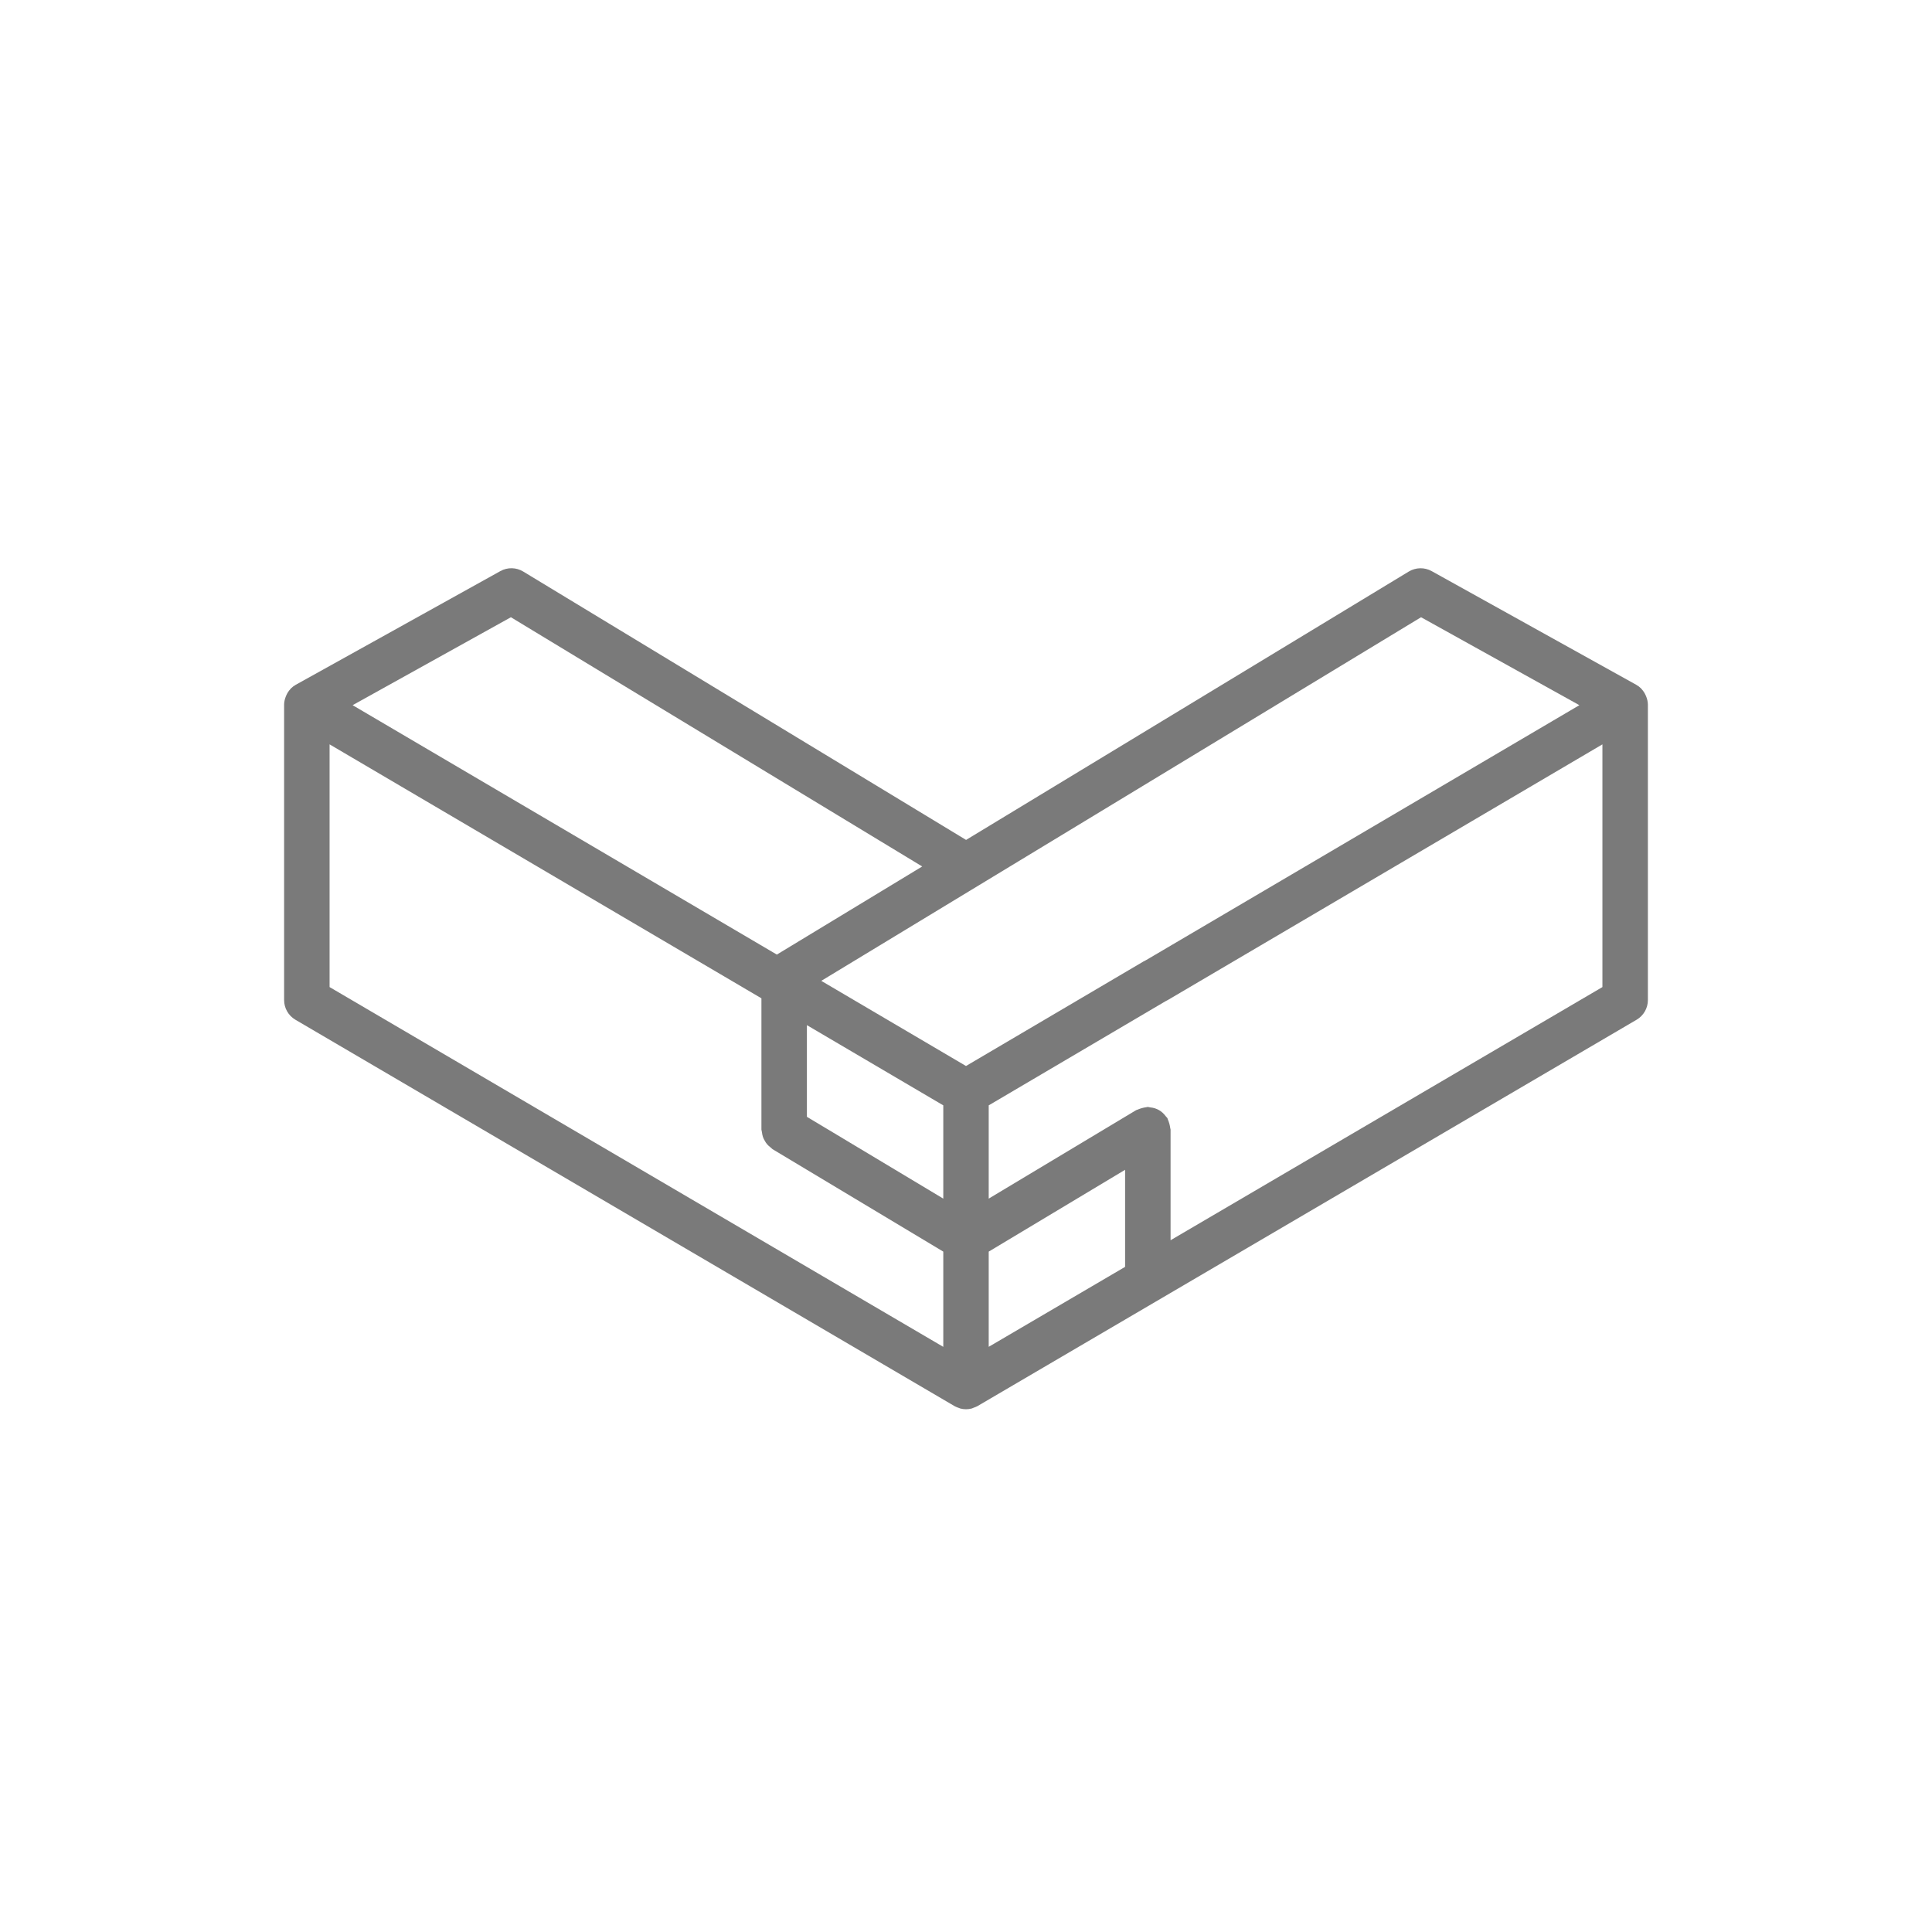
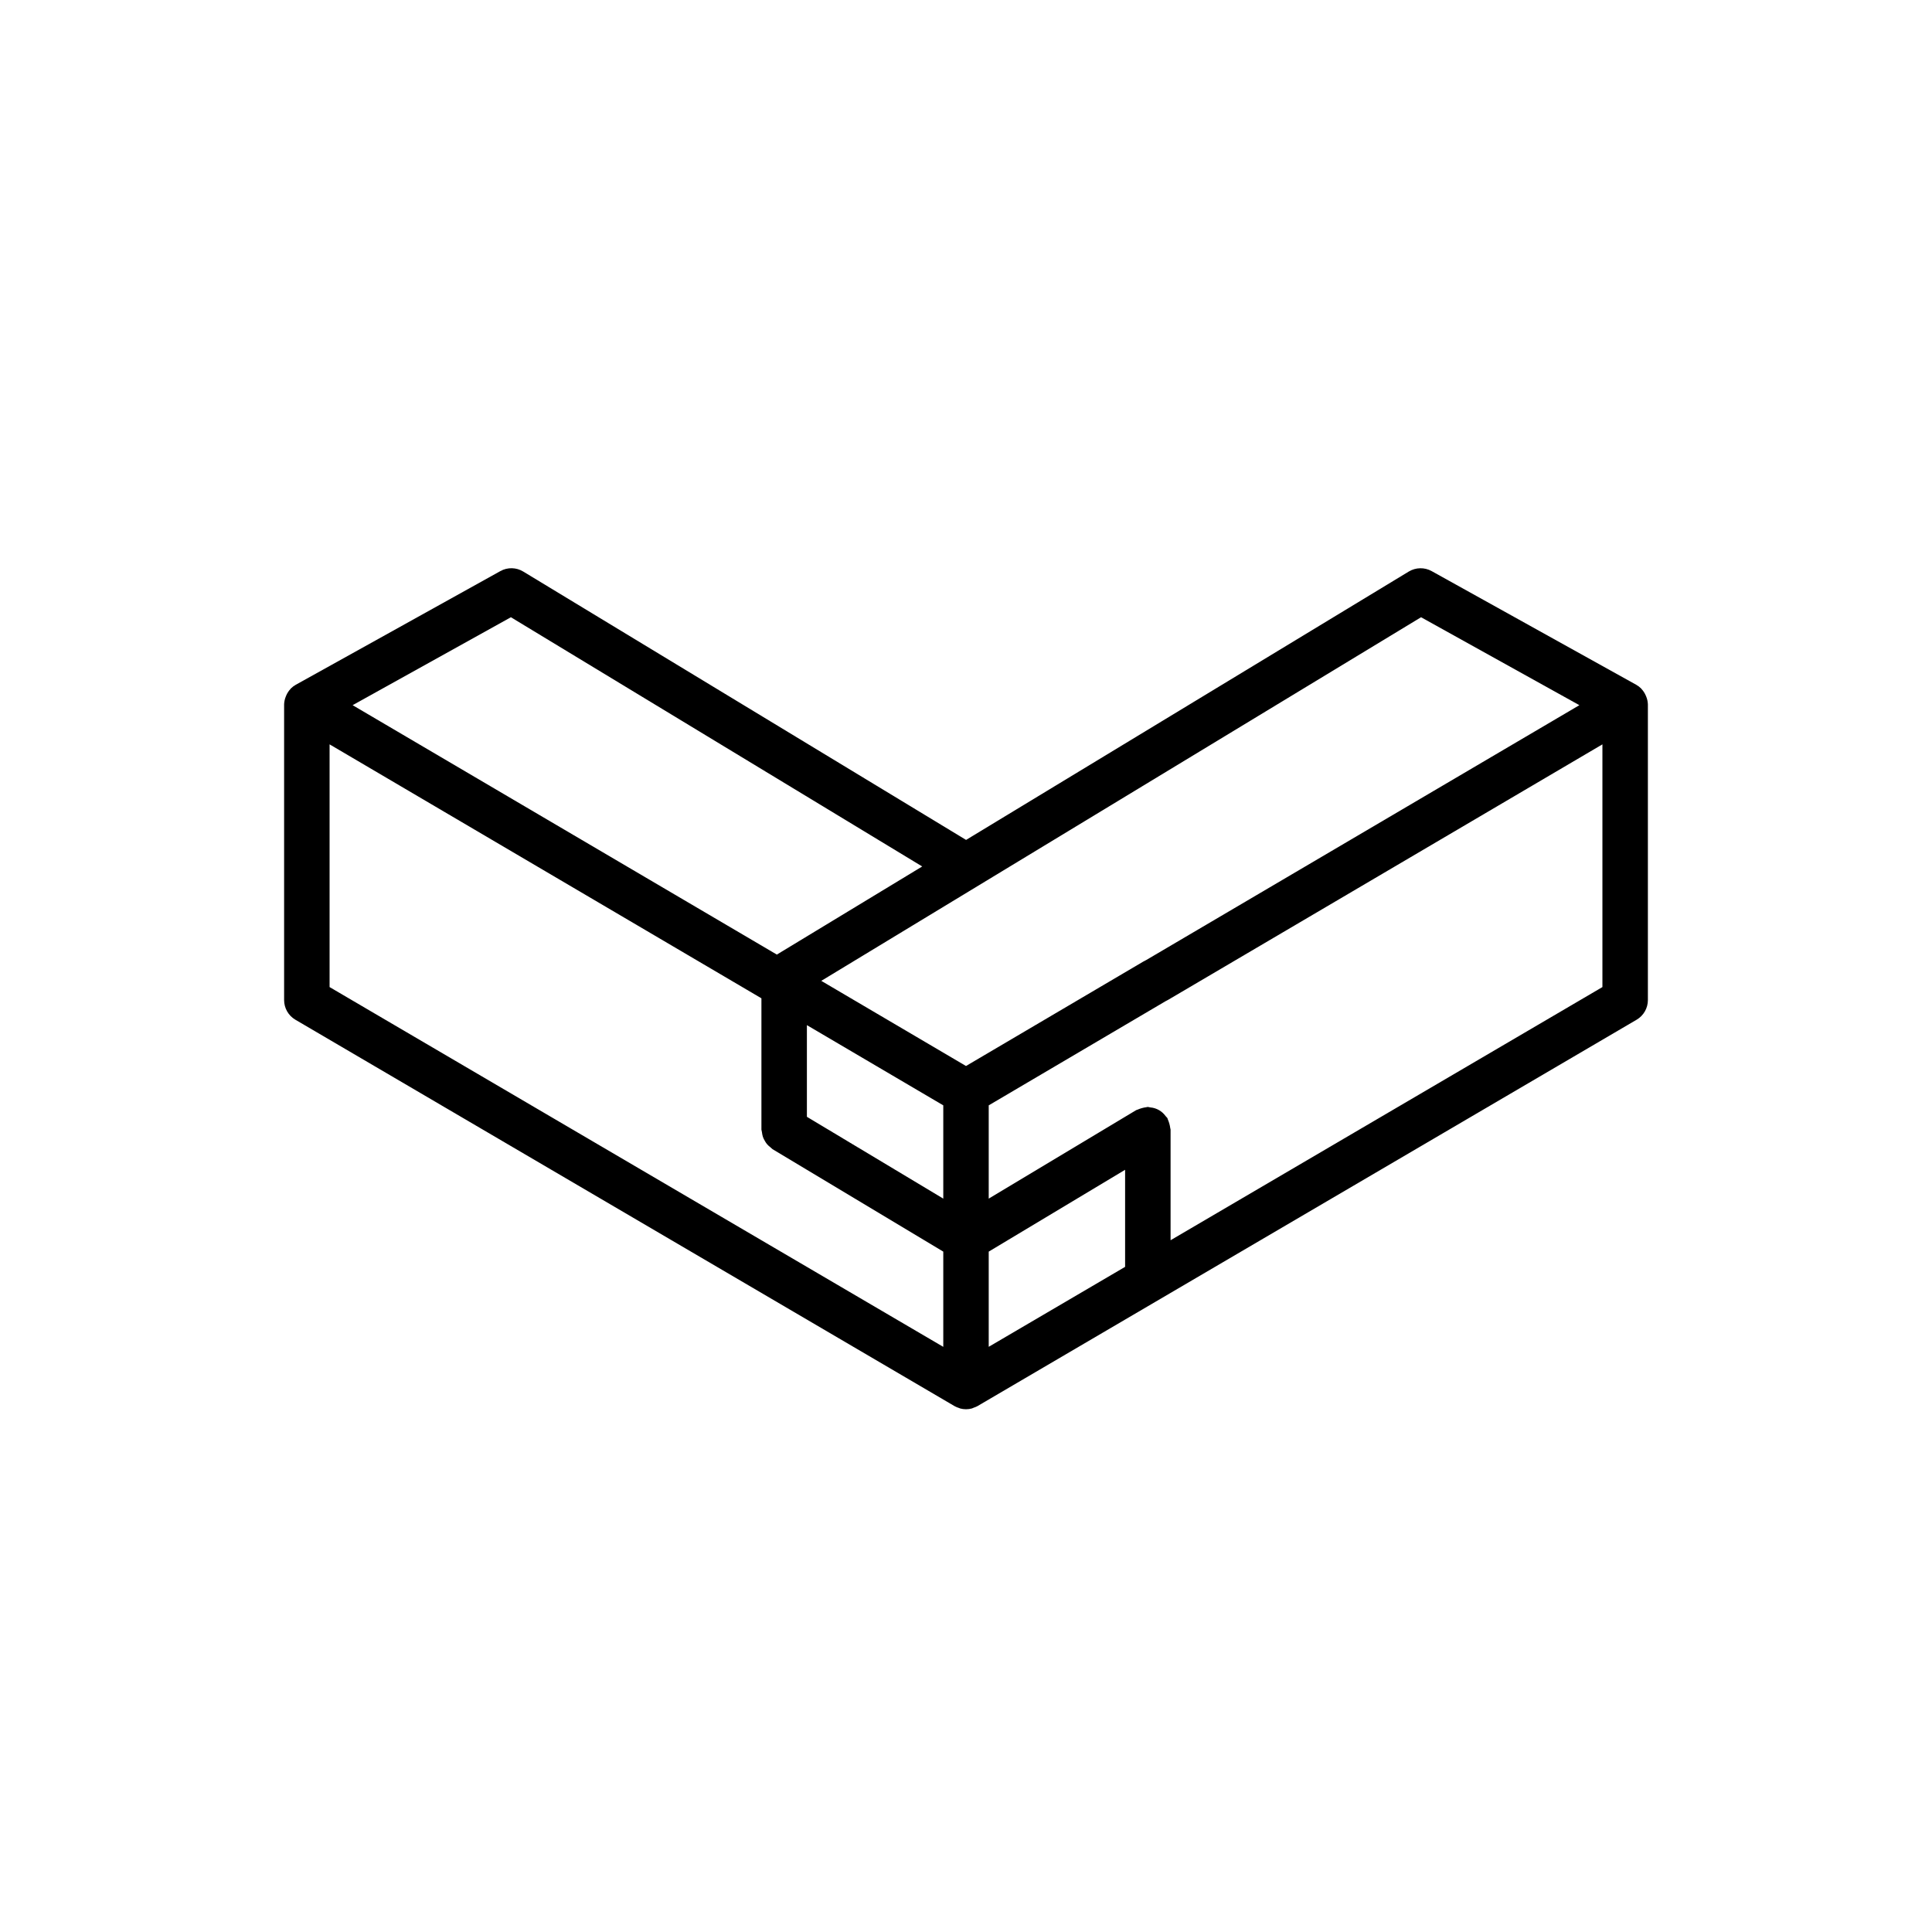
- <svg xmlns="http://www.w3.org/2000/svg" width="54" height="54" viewBox="0 0 54 54" fill="none">
+ <svg xmlns="http://www.w3.org/2000/svg" width="54" height="54" viewBox="0 0 54 54">
  <mask id="mask0" mask-type="alpha" maskUnits="userSpaceOnUse" x="0" y="0" width="54" height="54">
    <rect width="54" height="54" fill="#C4C4C4" />
  </mask>
-   <path d="M46.014 19.474C46.007 19.455 46 19.438 45.991 19.421C45.964 19.362 45.927 19.307 45.883 19.26C45.878 19.254 45.874 19.248 45.869 19.242C45.828 19.202 45.782 19.167 45.732 19.139L40.014 15.962C39.815 15.852 39.572 15.857 39.377 15.974L27.002 23.476L14.623 15.974C14.428 15.856 14.185 15.851 13.986 15.962L8.268 19.139C8.218 19.167 8.171 19.202 8.131 19.242C8.126 19.248 8.122 19.254 8.117 19.259C8.073 19.307 8.036 19.362 8.008 19.421C8 19.438 7.992 19.455 7.986 19.474C7.959 19.541 7.944 19.613 7.941 19.686L7.942 19.691L7.941 19.694V27.953C7.941 28.178 8.061 28.387 8.255 28.501L26.679 39.301L26.68 39.301L26.684 39.304C26.723 39.325 26.765 39.342 26.808 39.355C26.817 39.358 26.826 39.364 26.836 39.367C26.943 39.396 27.056 39.396 27.164 39.367C27.182 39.361 27.199 39.351 27.217 39.345C27.251 39.334 27.284 39.32 27.316 39.304L27.318 39.302L27.321 39.301L45.745 28.501C45.939 28.387 46.059 28.178 46.059 27.953V19.694L46.058 19.691L46.059 19.686C46.056 19.613 46.041 19.541 46.014 19.474ZM39.719 17.252L44.144 19.71L32.036 26.834C32.024 26.84 31.975 26.866 31.963 26.872L27 29.795L22.955 27.415L39.719 17.252ZM22.553 28.653L26.365 30.895V33.502L22.553 31.215V28.653ZM14.28 17.252L25.776 24.218L21.713 26.681L9.856 19.71L14.28 17.252ZM9.212 20.805L21.282 27.903V31.574C21.286 31.599 21.291 31.624 21.297 31.648C21.302 31.691 21.31 31.733 21.323 31.774C21.336 31.812 21.354 31.849 21.375 31.884C21.393 31.918 21.415 31.951 21.44 31.981C21.469 32.014 21.502 32.044 21.538 32.071C21.555 32.088 21.573 32.104 21.591 32.119L26.365 34.983V37.645L9.212 27.589V20.805ZM27.635 34.983L31.447 32.696V35.409L27.635 37.644V34.983ZM32.718 34.665V31.574C32.718 31.559 32.71 31.546 32.709 31.531C32.698 31.447 32.675 31.365 32.641 31.287C32.635 31.274 32.635 31.26 32.627 31.248C32.612 31.229 32.596 31.211 32.579 31.195C32.479 31.056 32.325 30.968 32.155 30.953C32.131 30.947 32.107 30.942 32.082 30.939C32.067 30.939 32.055 30.946 32.04 30.947C31.956 30.958 31.873 30.981 31.795 31.015C31.782 31.022 31.768 31.022 31.756 31.029L27.635 33.502V30.895L32.574 27.986C32.585 27.98 32.635 27.954 32.646 27.948L44.788 20.805V27.589L32.718 34.665Z" fill="#7A7A7A" />
+   <path d="M46.014 19.474C46.007 19.455 46 19.438 45.991 19.421C45.964 19.362 45.927 19.307 45.883 19.26C45.878 19.254 45.874 19.248 45.869 19.242C45.828 19.202 45.782 19.167 45.732 19.139L40.014 15.962C39.815 15.852 39.572 15.857 39.377 15.974L27.002 23.476L14.623 15.974C14.428 15.856 14.185 15.851 13.986 15.962L8.268 19.139C8.218 19.167 8.171 19.202 8.131 19.242C8.126 19.248 8.122 19.254 8.117 19.259C8.073 19.307 8.036 19.362 8.008 19.421C8 19.438 7.992 19.455 7.986 19.474C7.959 19.541 7.944 19.613 7.941 19.686L7.942 19.691L7.941 19.694V27.953C7.941 28.178 8.061 28.387 8.255 28.501L26.679 39.301L26.68 39.301L26.684 39.304C26.723 39.325 26.765 39.342 26.808 39.355C26.817 39.358 26.826 39.364 26.836 39.367C26.943 39.396 27.056 39.396 27.164 39.367C27.182 39.361 27.199 39.351 27.217 39.345C27.251 39.334 27.284 39.32 27.316 39.304L27.318 39.302L27.321 39.301L45.745 28.501C45.939 28.387 46.059 28.178 46.059 27.953V19.694L46.058 19.691L46.059 19.686C46.056 19.613 46.041 19.541 46.014 19.474ZM39.719 17.252L44.144 19.71L32.036 26.834C32.024 26.84 31.975 26.866 31.963 26.872L27 29.795L22.955 27.415L39.719 17.252ZM22.553 28.653L26.365 30.895V33.502L22.553 31.215V28.653ZM14.28 17.252L25.776 24.218L21.713 26.681L9.856 19.71L14.28 17.252ZM9.212 20.805L21.282 27.903V31.574C21.286 31.599 21.291 31.624 21.297 31.648C21.302 31.691 21.31 31.733 21.323 31.774C21.336 31.812 21.354 31.849 21.375 31.884C21.393 31.918 21.415 31.951 21.44 31.981C21.469 32.014 21.502 32.044 21.538 32.071C21.555 32.088 21.573 32.104 21.591 32.119L26.365 34.983V37.645L9.212 27.589V20.805ZM27.635 34.983L31.447 32.696V35.409L27.635 37.644V34.983ZM32.718 34.665V31.574C32.718 31.559 32.71 31.546 32.709 31.531C32.698 31.447 32.675 31.365 32.641 31.287C32.635 31.274 32.635 31.26 32.627 31.248C32.612 31.229 32.596 31.211 32.579 31.195C32.479 31.056 32.325 30.968 32.155 30.953C32.131 30.947 32.107 30.942 32.082 30.939C32.067 30.939 32.055 30.946 32.04 30.947C31.956 30.958 31.873 30.981 31.795 31.015C31.782 31.022 31.768 31.022 31.756 31.029L27.635 33.502V30.895L32.574 27.986C32.585 27.98 32.635 27.954 32.646 27.948L44.788 20.805V27.589L32.718 34.665Z" />
</svg>
